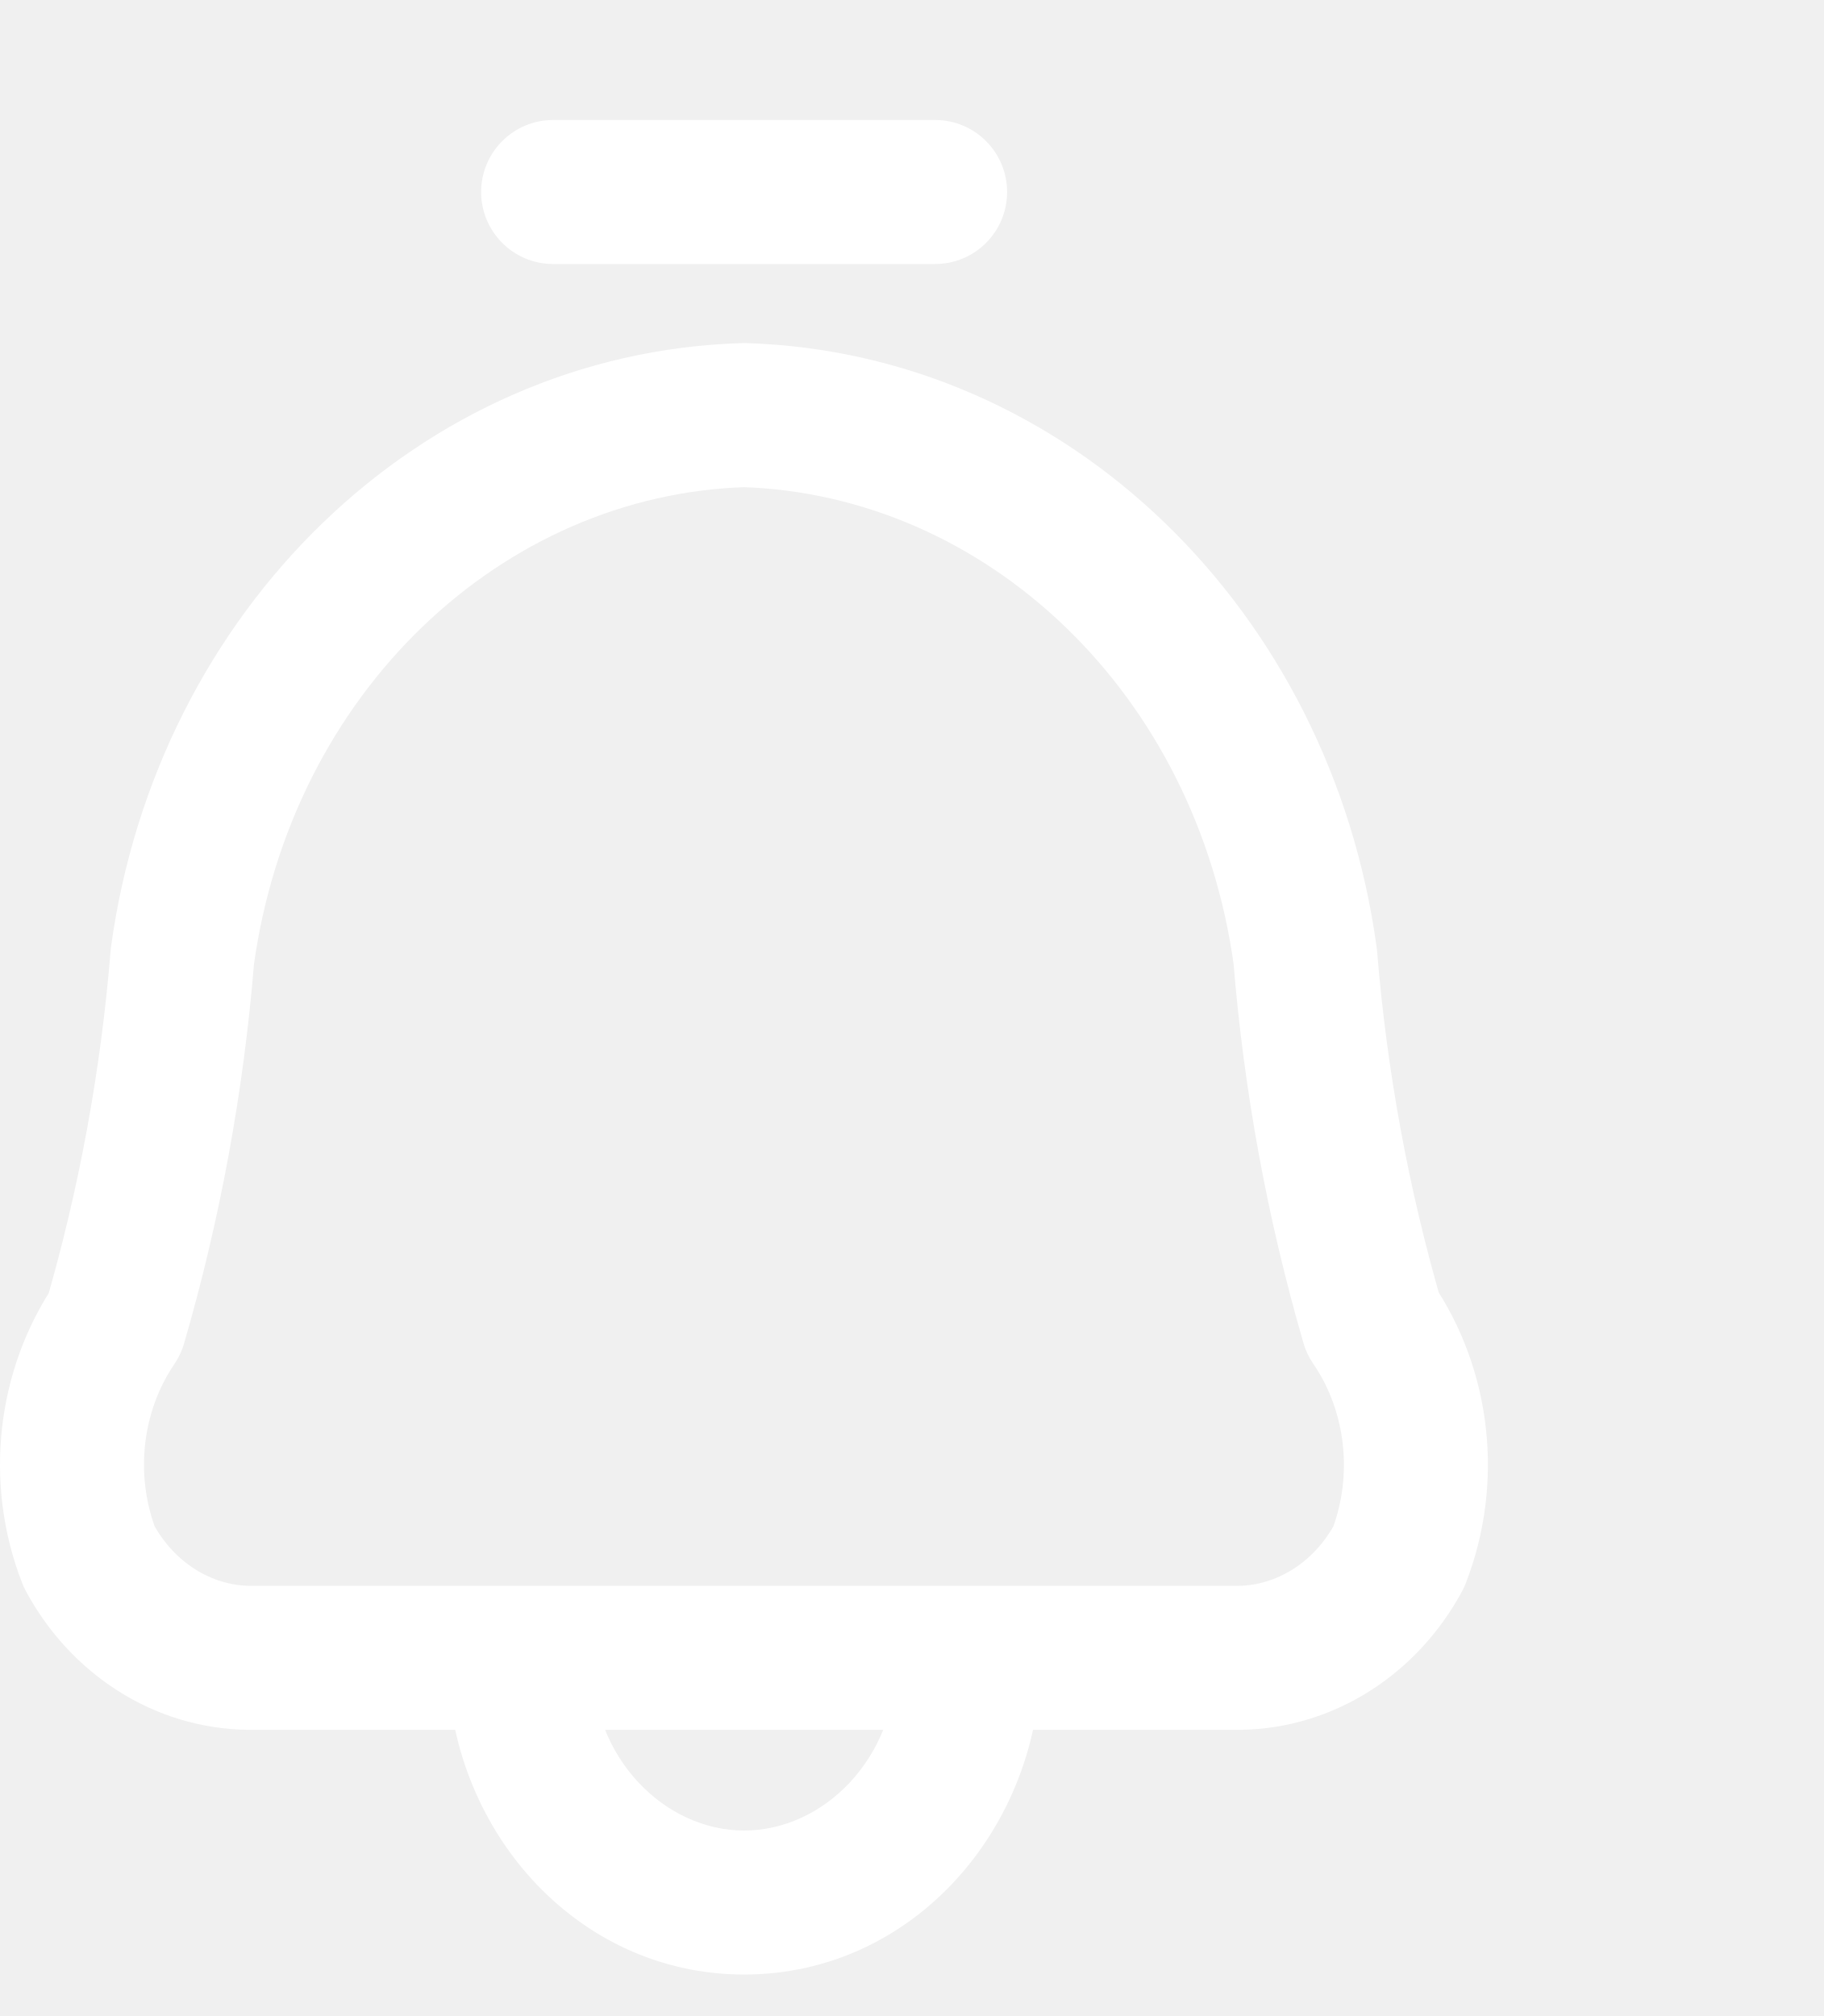
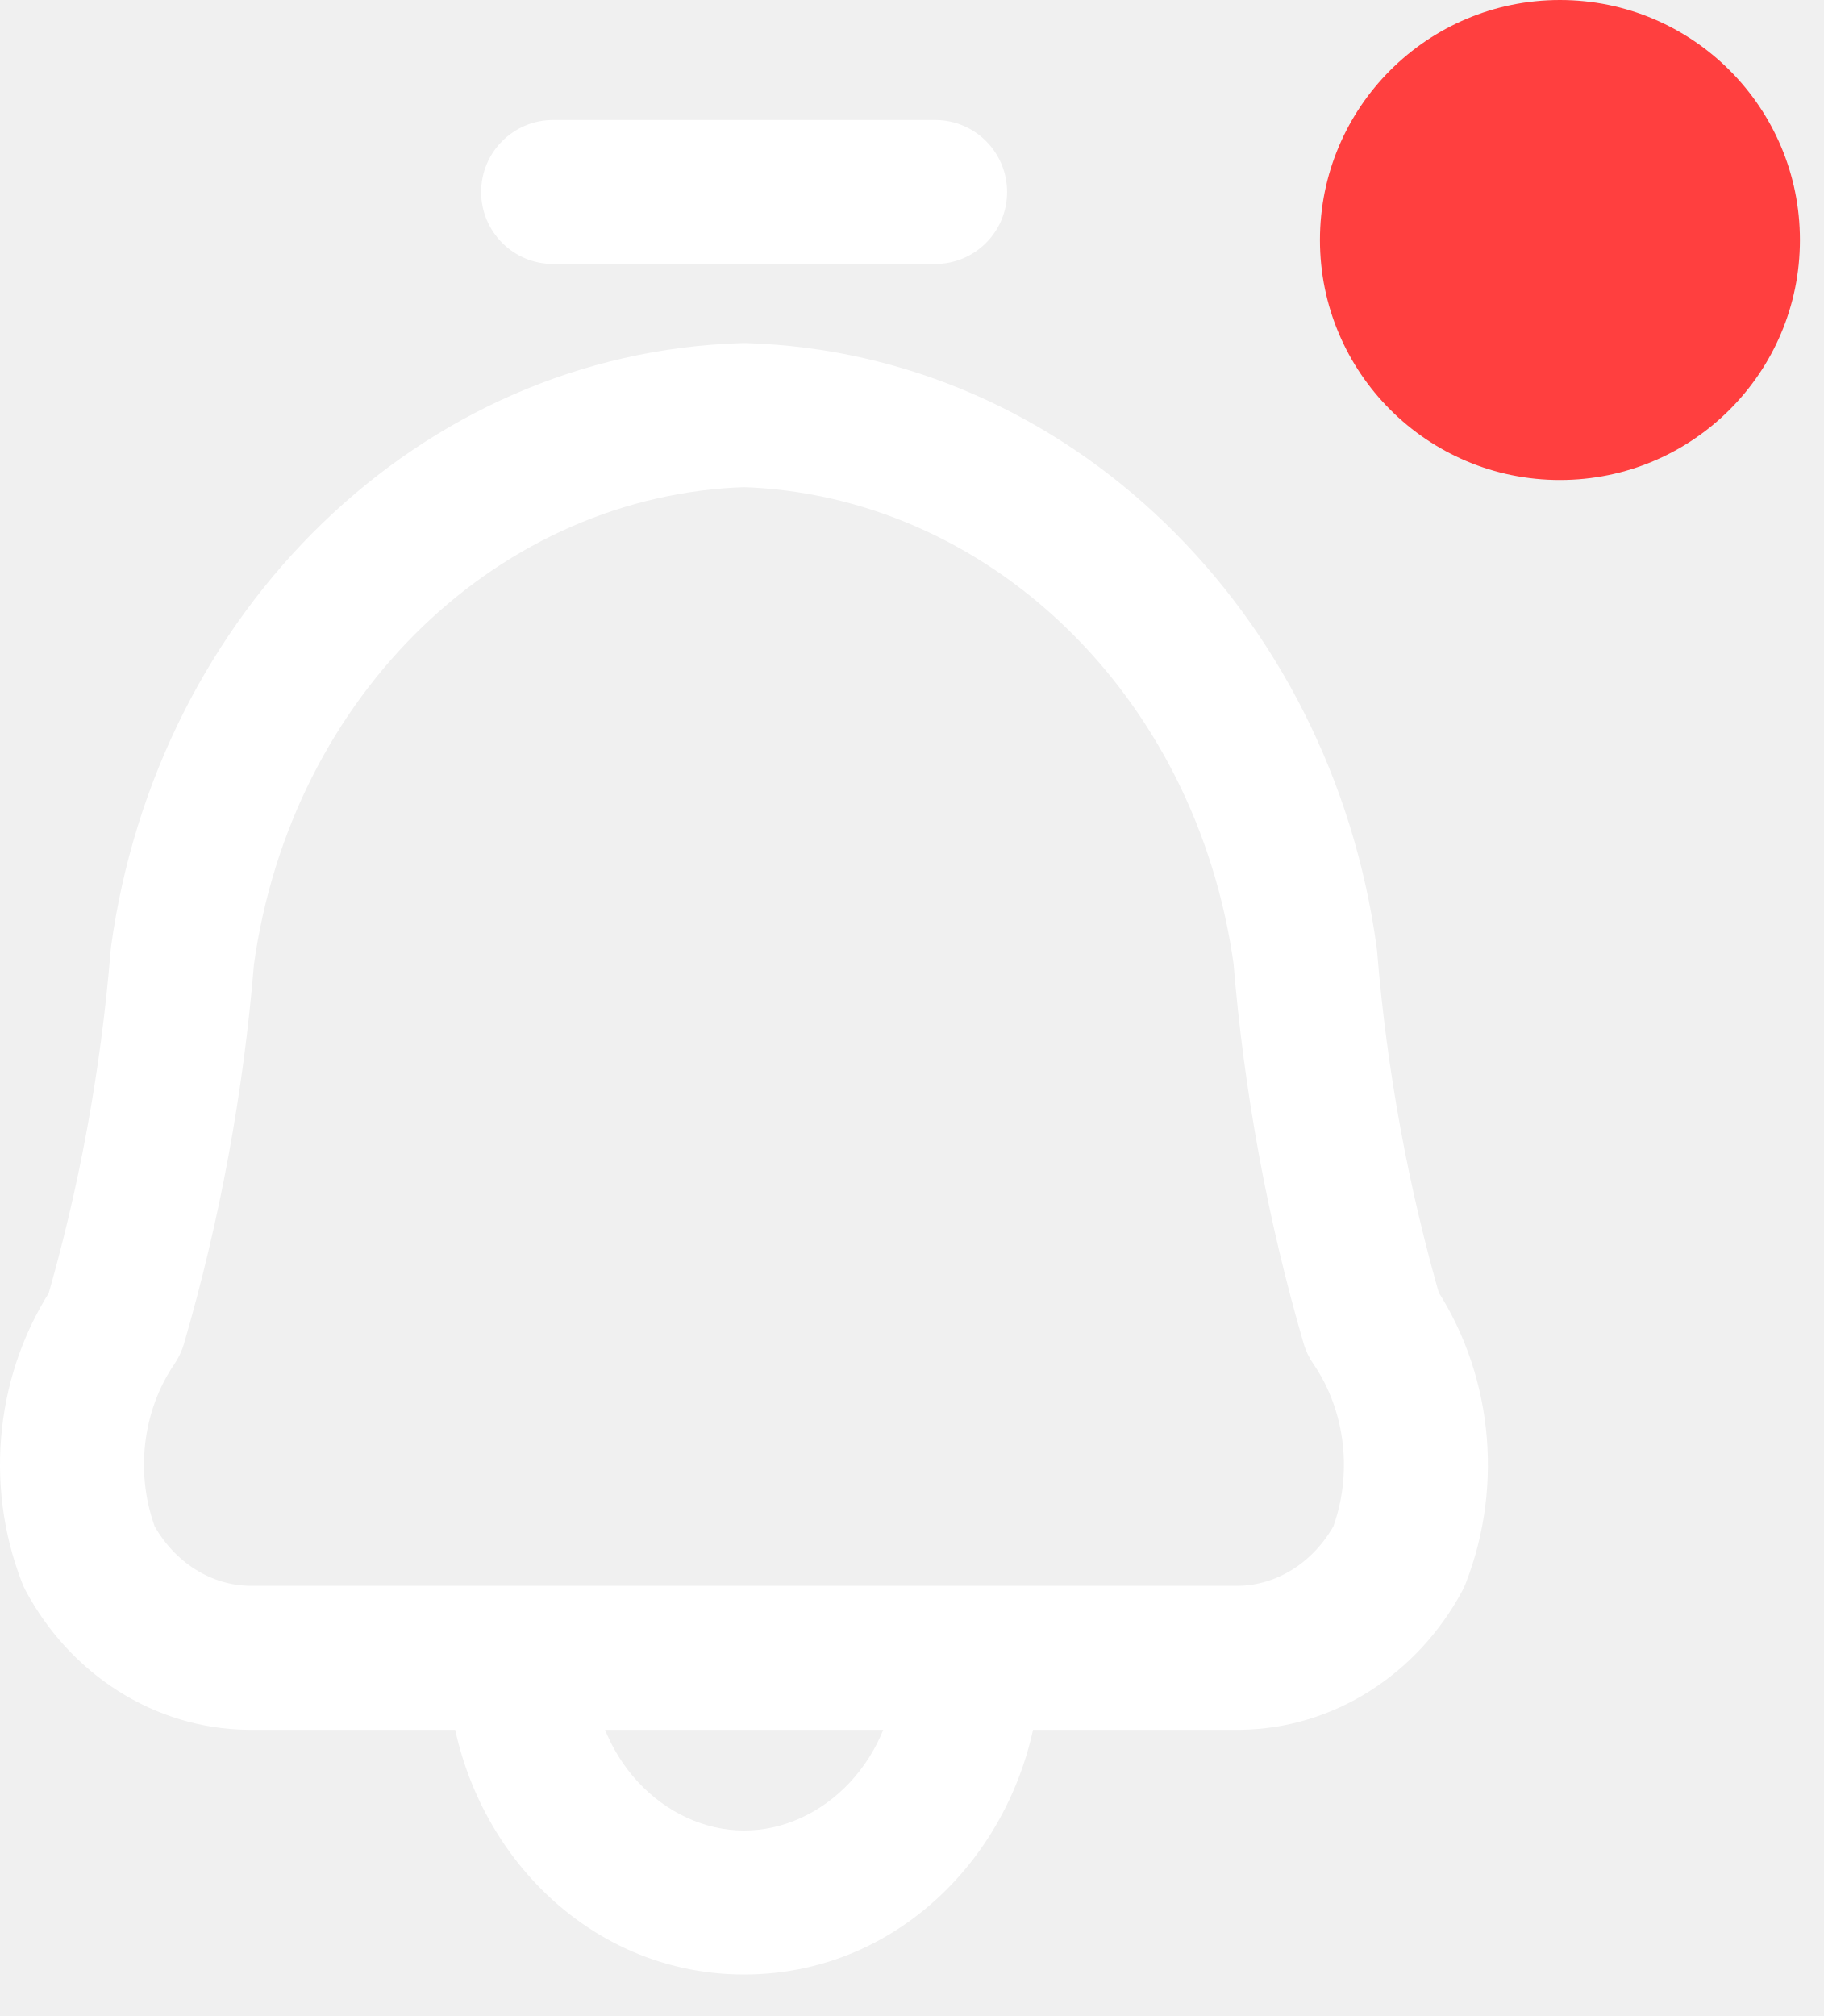
<svg xmlns="http://www.w3.org/2000/svg" width="19" height="21" viewBox="0 0 19 21" fill="none">
  <path d="M5.762 1.25C5.348 1.25 5.012 1.586 5.012 2C5.012 2.414 5.348 2.75 5.762 2.75V2V1.25ZM9.741 2.75C10.156 2.75 10.491 2.414 10.491 2C10.491 1.586 10.156 1.25 9.741 1.25V2V2.75ZM6.161 17.273C6.161 16.858 5.825 16.523 5.411 16.523C4.996 16.523 4.661 16.858 4.661 17.273H5.411H6.161ZM10.842 17.273C10.842 16.858 10.507 16.523 10.092 16.523C9.678 16.523 9.343 16.858 9.343 17.273H10.092H10.842ZM7.752 4.324L7.775 3.574C7.76 3.574 7.744 3.574 7.729 3.574L7.752 4.324ZM13.597 9.965L14.345 9.904C14.343 9.89 14.342 9.877 14.34 9.863L13.597 9.965ZM14.299 13.783L13.579 13.992C13.601 14.069 13.636 14.142 13.681 14.207L14.299 13.783ZM14.572 16.216L15.233 16.571C15.247 16.544 15.26 16.516 15.271 16.487L14.572 16.216ZM12.91 17.269L12.91 18.019L12.92 18.019L12.91 17.269ZM2.591 17.269L2.581 18.019H2.591V17.269ZM0.929 16.216L0.23 16.488C0.241 16.516 0.254 16.544 0.268 16.571L0.929 16.216ZM1.197 13.787L1.816 14.21C1.861 14.144 1.895 14.072 1.917 13.996L1.197 13.787ZM1.899 9.969L1.156 9.867C1.154 9.881 1.153 9.894 1.152 9.908L1.899 9.969ZM5.762 2V2.75H9.741V2V1.25H5.762V2ZM5.411 17.273H4.661C4.661 19.032 5.987 20.568 7.752 20.568V19.818V19.068C6.931 19.068 6.161 18.325 6.161 17.273H5.411ZM7.752 19.818V20.568C9.517 20.568 10.842 19.032 10.842 17.273H10.092H9.343C9.343 18.325 8.572 19.068 7.752 19.068V19.818ZM7.752 4.324L7.728 5.074C10.266 5.153 12.463 7.211 12.854 10.066L13.597 9.965L14.34 9.863C13.862 6.374 11.133 3.679 7.775 3.574L7.752 4.324ZM13.597 9.965L12.849 10.026C12.959 11.372 13.204 12.703 13.579 13.992L14.299 13.783L15.019 13.573C14.672 12.381 14.446 11.15 14.345 9.904L13.597 9.965ZM14.299 13.783L13.681 14.207C14.019 14.7 14.097 15.365 13.873 15.945L14.572 16.216L15.271 16.487C15.671 15.455 15.542 14.268 14.918 13.358L14.299 13.783ZM14.572 16.216L13.911 15.862C13.684 16.285 13.291 16.514 12.9 16.519L12.91 17.269L12.92 18.019C13.899 18.006 14.769 17.436 15.233 16.571L14.572 16.216ZM12.91 17.269V16.519H2.591V17.269V18.019H12.91V17.269ZM2.591 17.269L2.601 16.519C2.209 16.514 1.817 16.285 1.59 15.862L0.929 16.216L0.268 16.571C0.732 17.436 1.601 18.006 2.581 18.019L2.591 17.269ZM0.929 16.216L1.628 15.945C1.403 15.366 1.48 14.703 1.816 14.21L1.197 13.787L0.577 13.364C-0.043 14.273 -0.171 15.458 0.23 16.488L0.929 16.216ZM1.197 13.787L1.917 13.996C2.292 12.706 2.537 11.376 2.647 10.029L1.899 9.969L1.152 9.908C1.05 11.154 0.824 12.385 0.477 13.577L1.197 13.787ZM1.899 9.969L2.642 10.07C3.032 7.211 5.233 5.15 7.774 5.074L7.752 4.324L7.729 3.574C4.366 3.675 1.633 6.374 1.156 9.867L1.899 9.969Z" fill="white" />
+   <circle cx="16.25" cy="2.5" r="2.5" fill="#FF3F3F" />
</svg>
